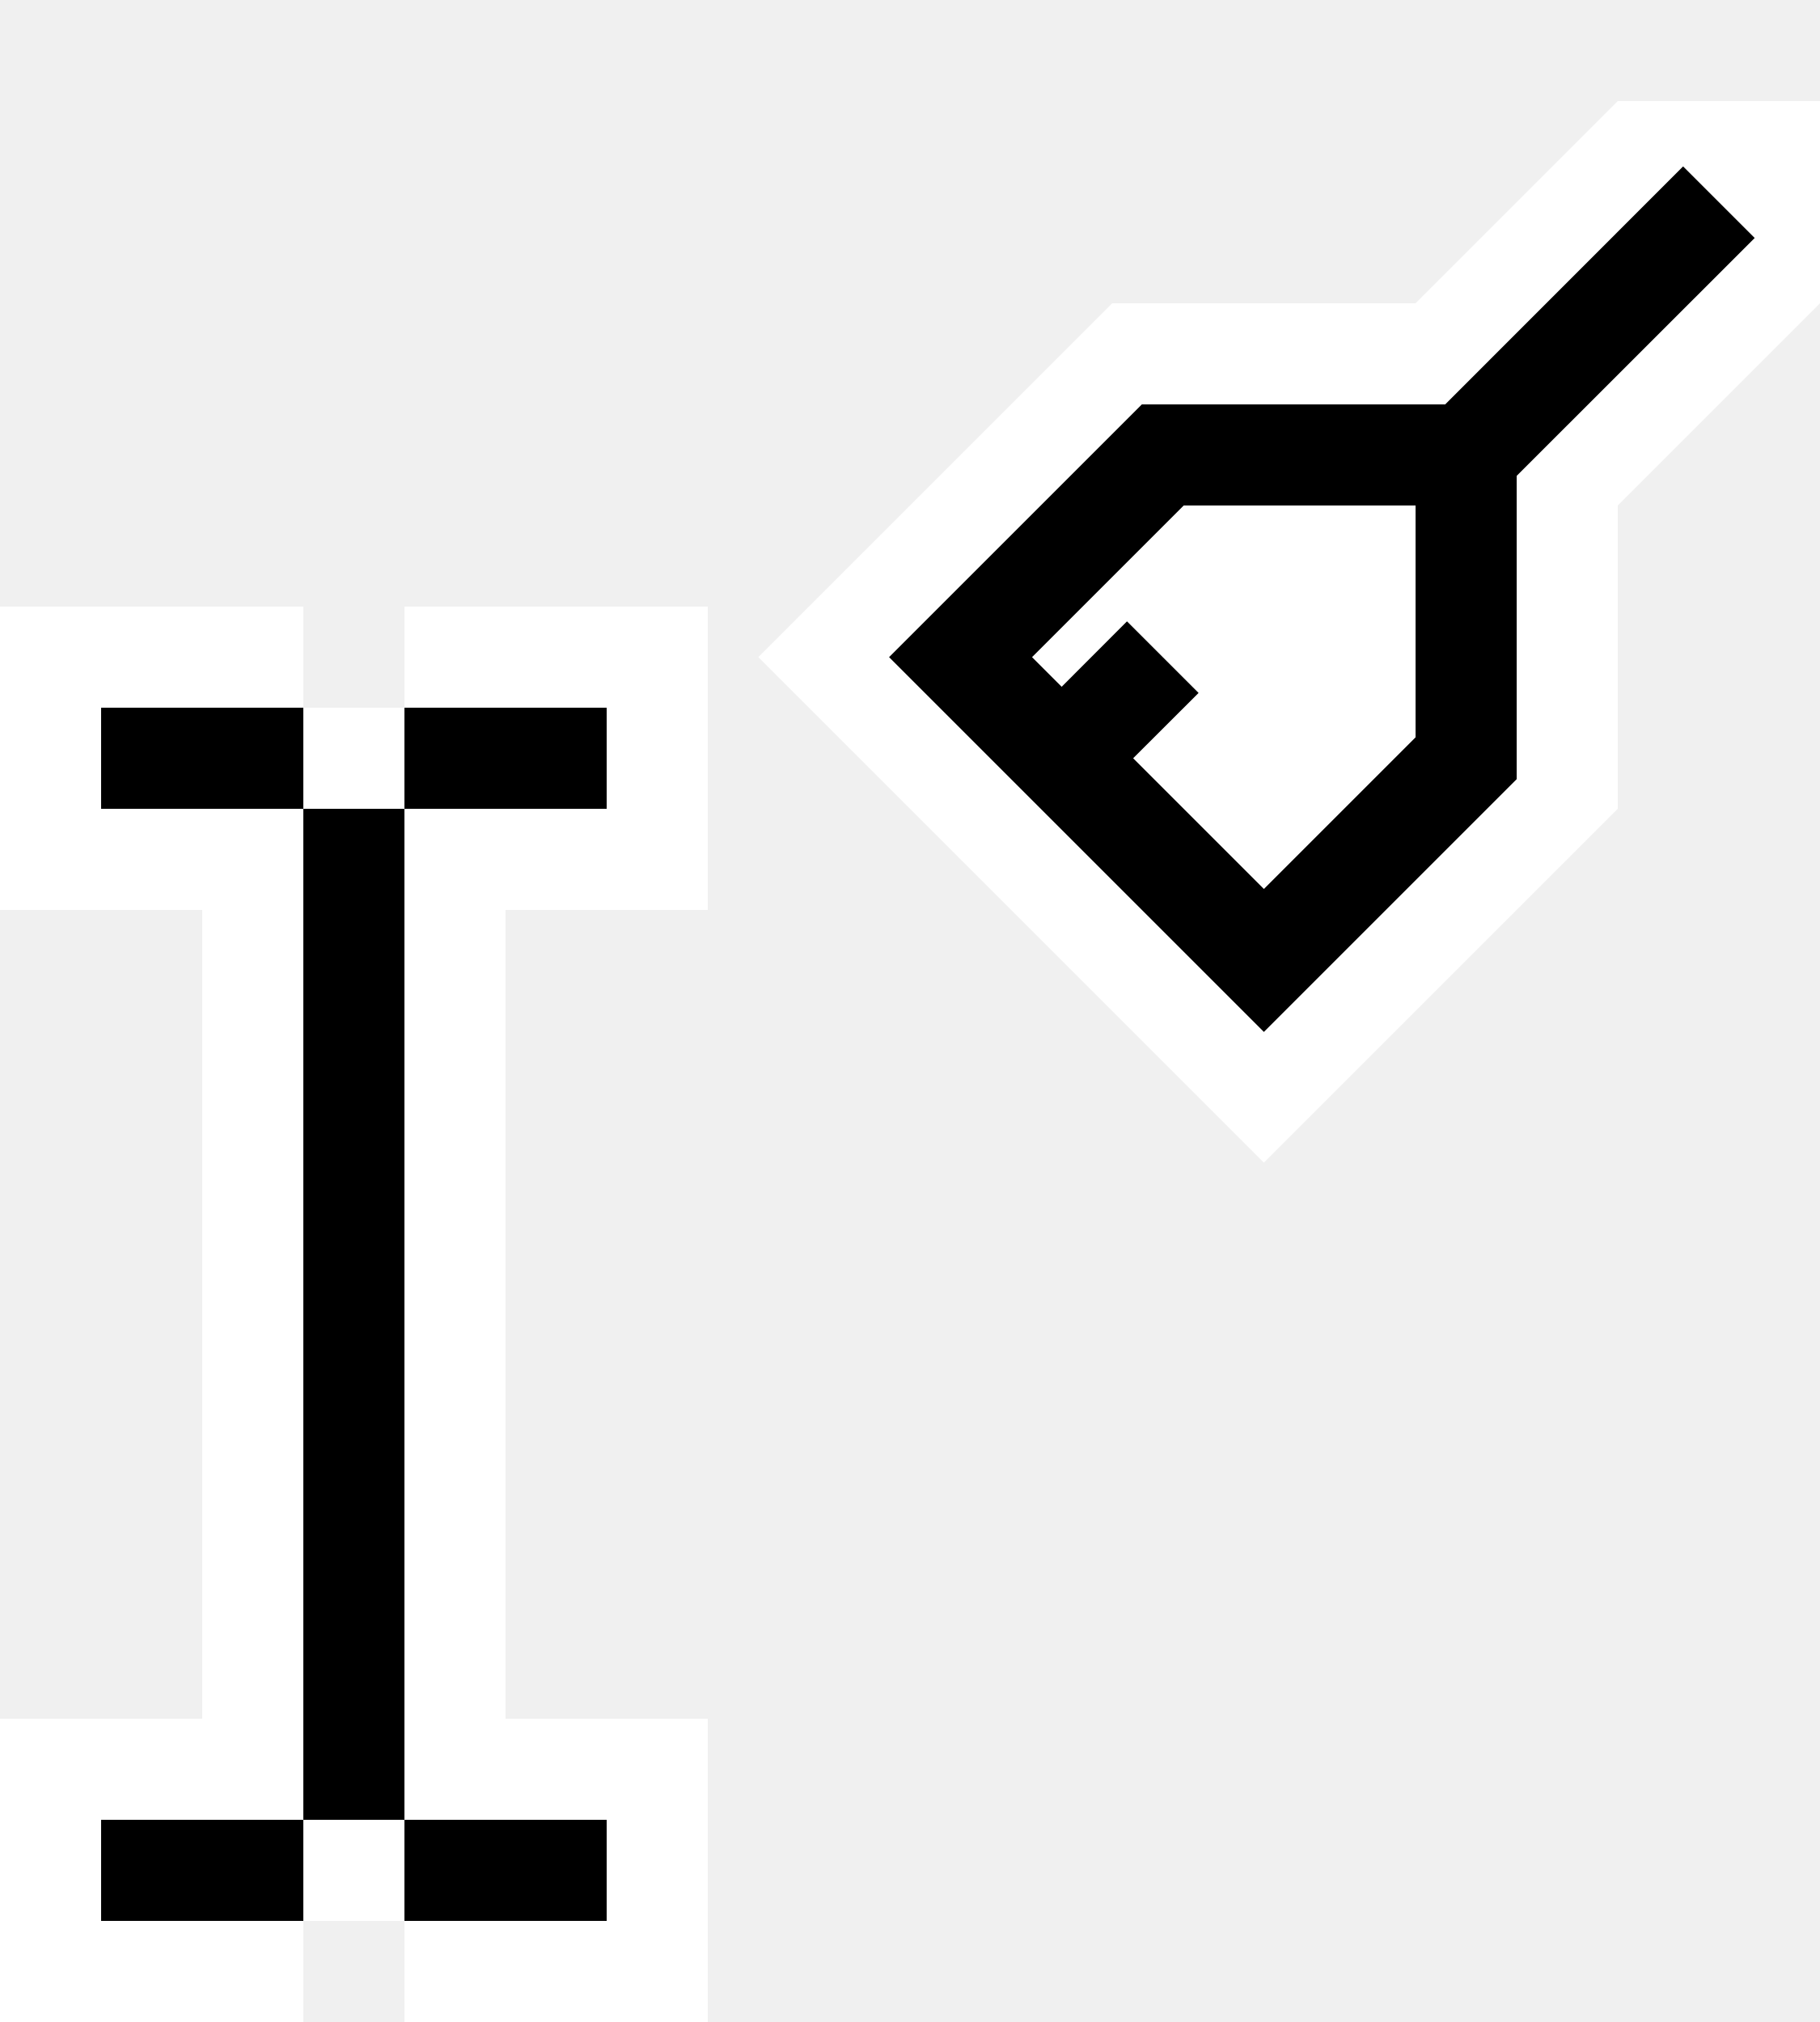
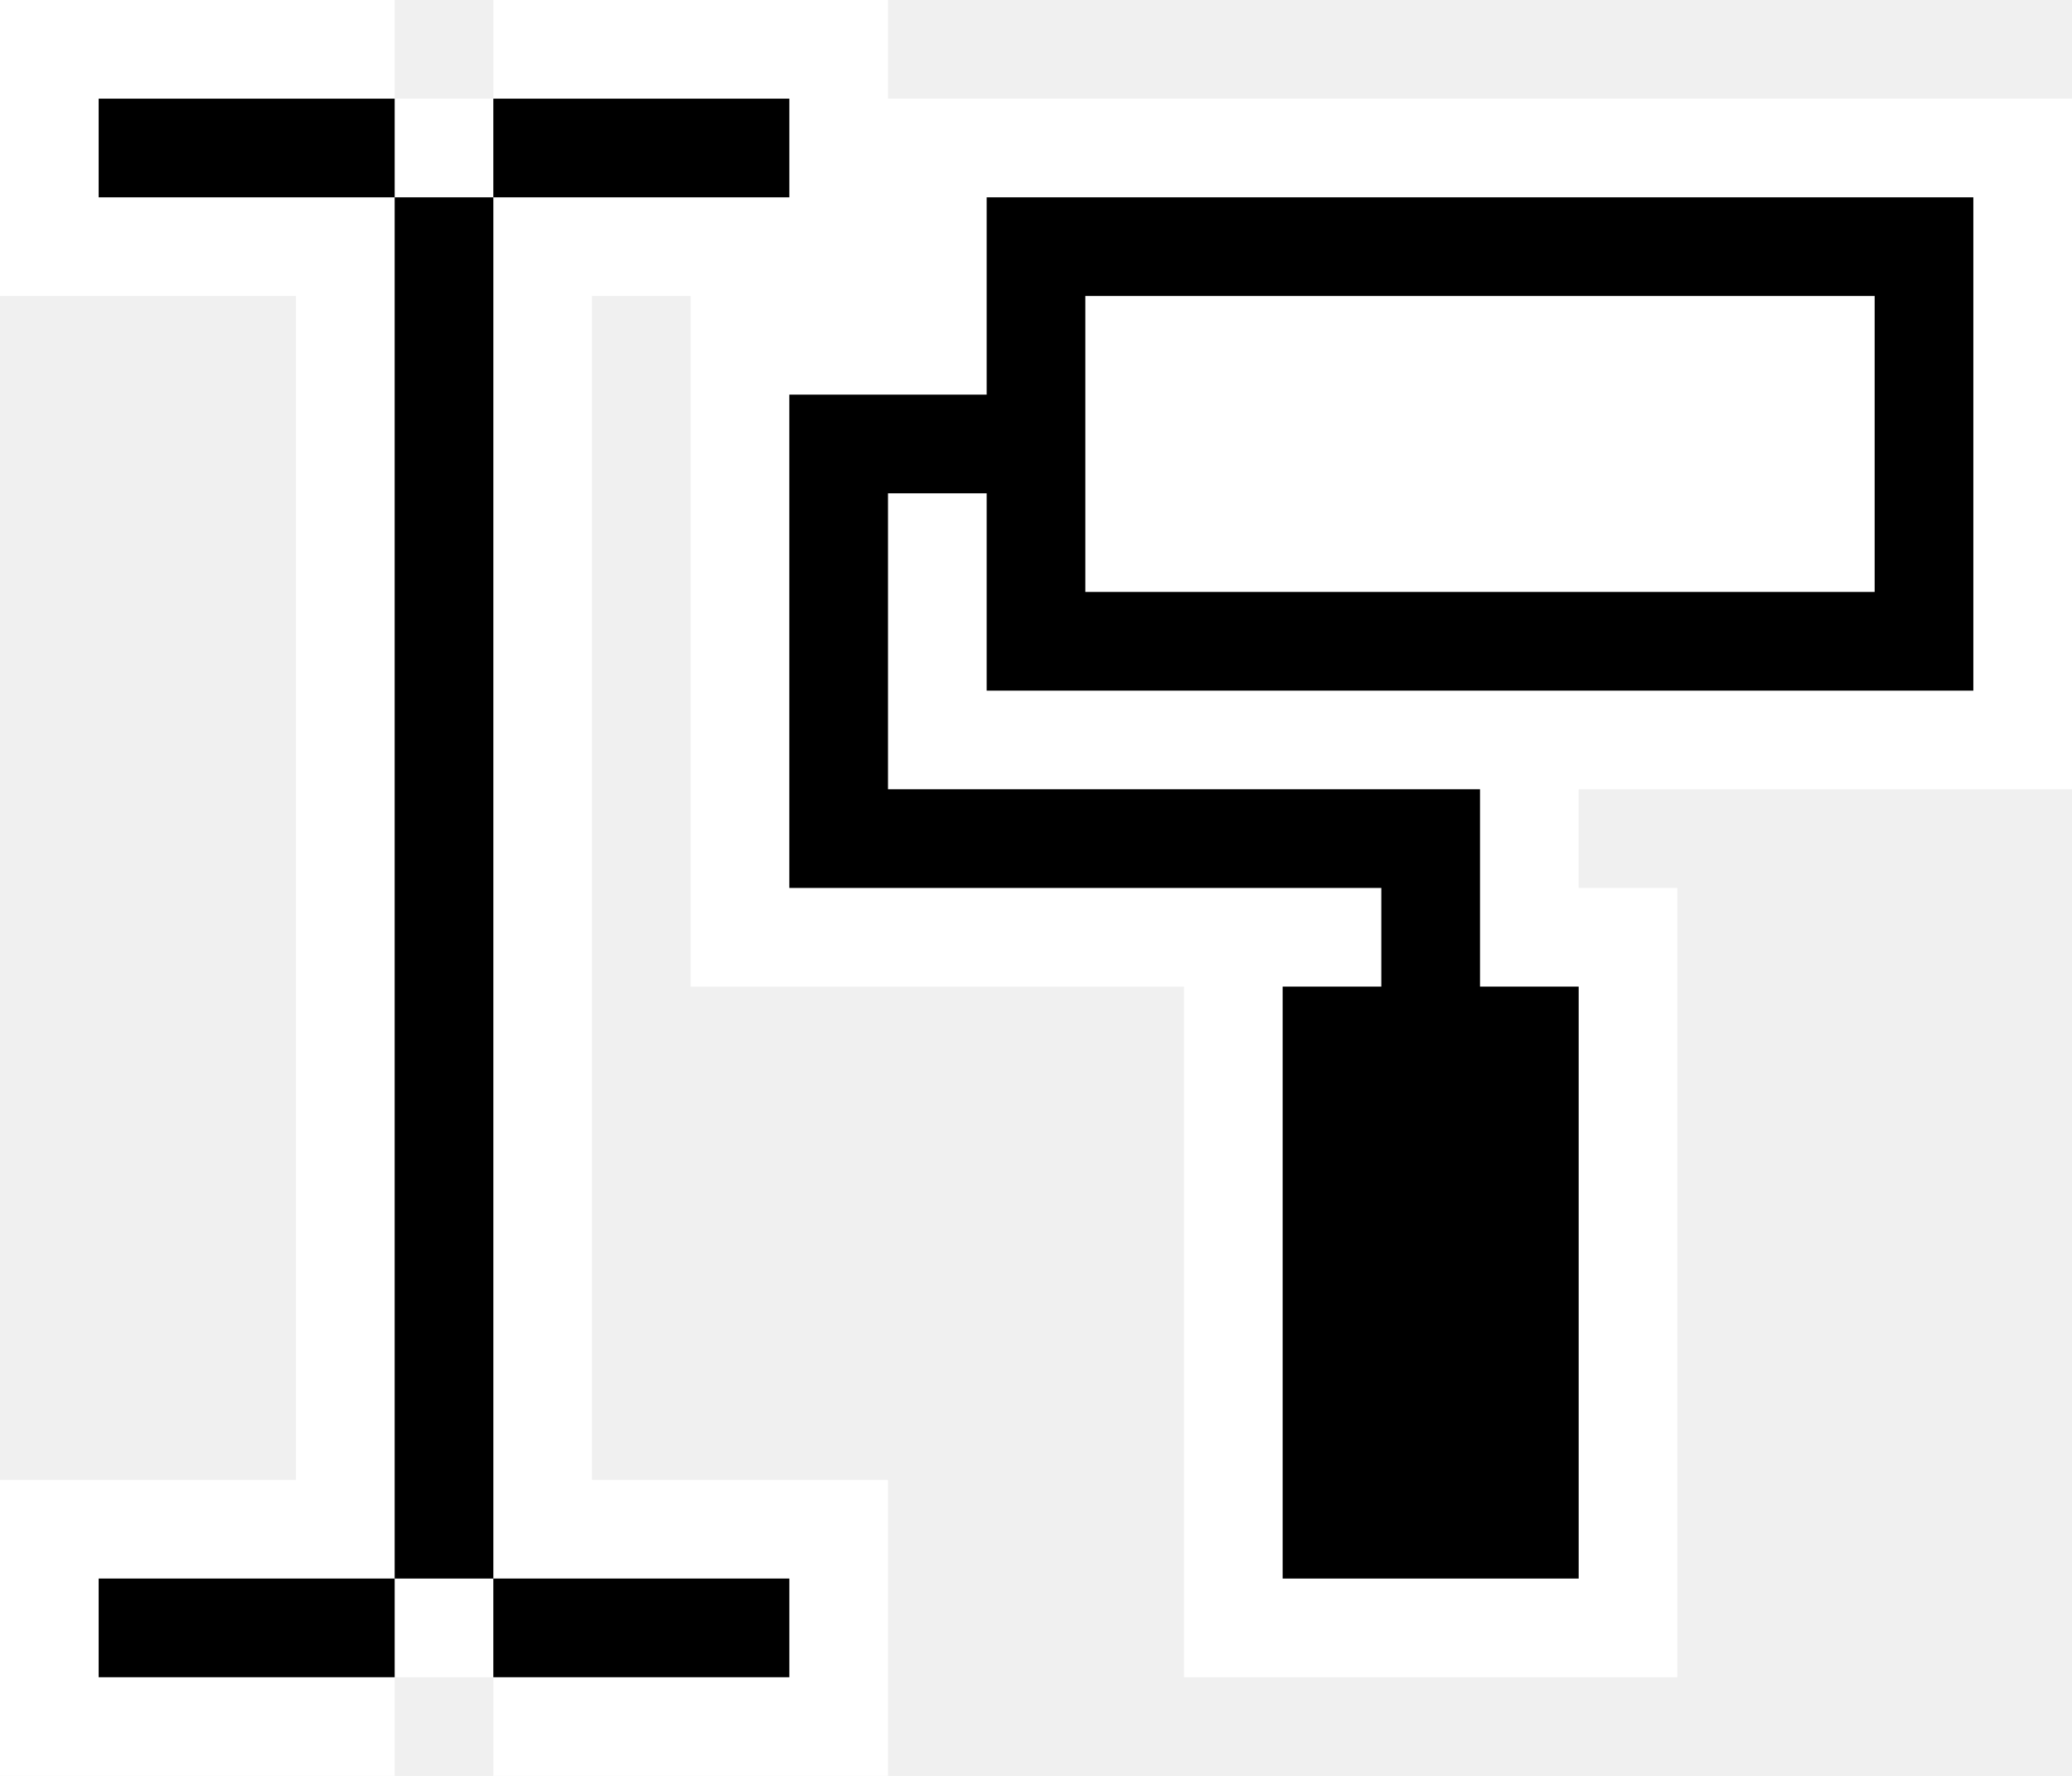
- <svg xmlns="http://www.w3.org/2000/svg" width="18" height="20" viewBox="0 0 18 20" fill="none">
-   <path fill-rule="evenodd" clip-rule="evenodd" d="M0 6H3V7H4V6H7V9H5V17H7V20H4V19H3V20H0V17H2V9H0V6Z" fill="white" />
-   <path fill-rule="evenodd" clip-rule="evenodd" d="M1 7H3V8H1V7ZM4 8H3V18H1V19H3V18H4V19H6V18H4V8ZM4 8H6V7H4V8Z" fill="black" />
-   <path d="M11 3L7.5 6.5L12.5 11.5L16 8V5L18 3V1H16L14 3H11Z" fill="white" />
-   <path fill-rule="evenodd" clip-rule="evenodd" d="M15 4.707L17.354 2.354L16.646 1.646L14.293 4H11.293L8.793 6.5L12.5 10.207L15 7.707V4.707ZM10.207 6.5L11.707 5H14V7.293L12.5 8.793L11.207 7.5L11.854 6.854L11.146 6.146L10.5 6.793L10.207 6.5Z" fill="black" />
+ <svg xmlns="http://www.w3.org/2000/svg" width="21" height="18" viewBox="0 0 21 18" fill="none">
+   <path fill-rule="evenodd" clip-rule="evenodd" d="M4 0H0V1V2V3H3V15H0V16V17V18H4V17H5V18H9V17V16V15H6V3H7V4V9V10H12V17H13H16H17V10V9H16V8H21V7V2V1H9V0H5V1H4V0ZM4 2H1V1H4V2ZM5 2H4V3V15V16H1V17H4V16H5V17H8V16H5V15V3V2ZM5 2H8V1H5V2ZM8 9H14V10H13V16H16V10H15V9V8H9V7V5H10V7H20V2H10V3V4H8V9ZM11 3H19V6H11V3Z" fill="white" />
+   <path fill-rule="evenodd" clip-rule="evenodd" d="M4 1H1V2H4V16H1V17H4V16H5V17H8V16H5V2H8V1H5V2H4V1ZM20 2H10V3V4H8V5V8V9H14V10H13V16H16V10H15V9V8H9V5H10V6V7H20V6V3V2ZM19 3V6H11V3H19Z" fill="black" />
</svg>
